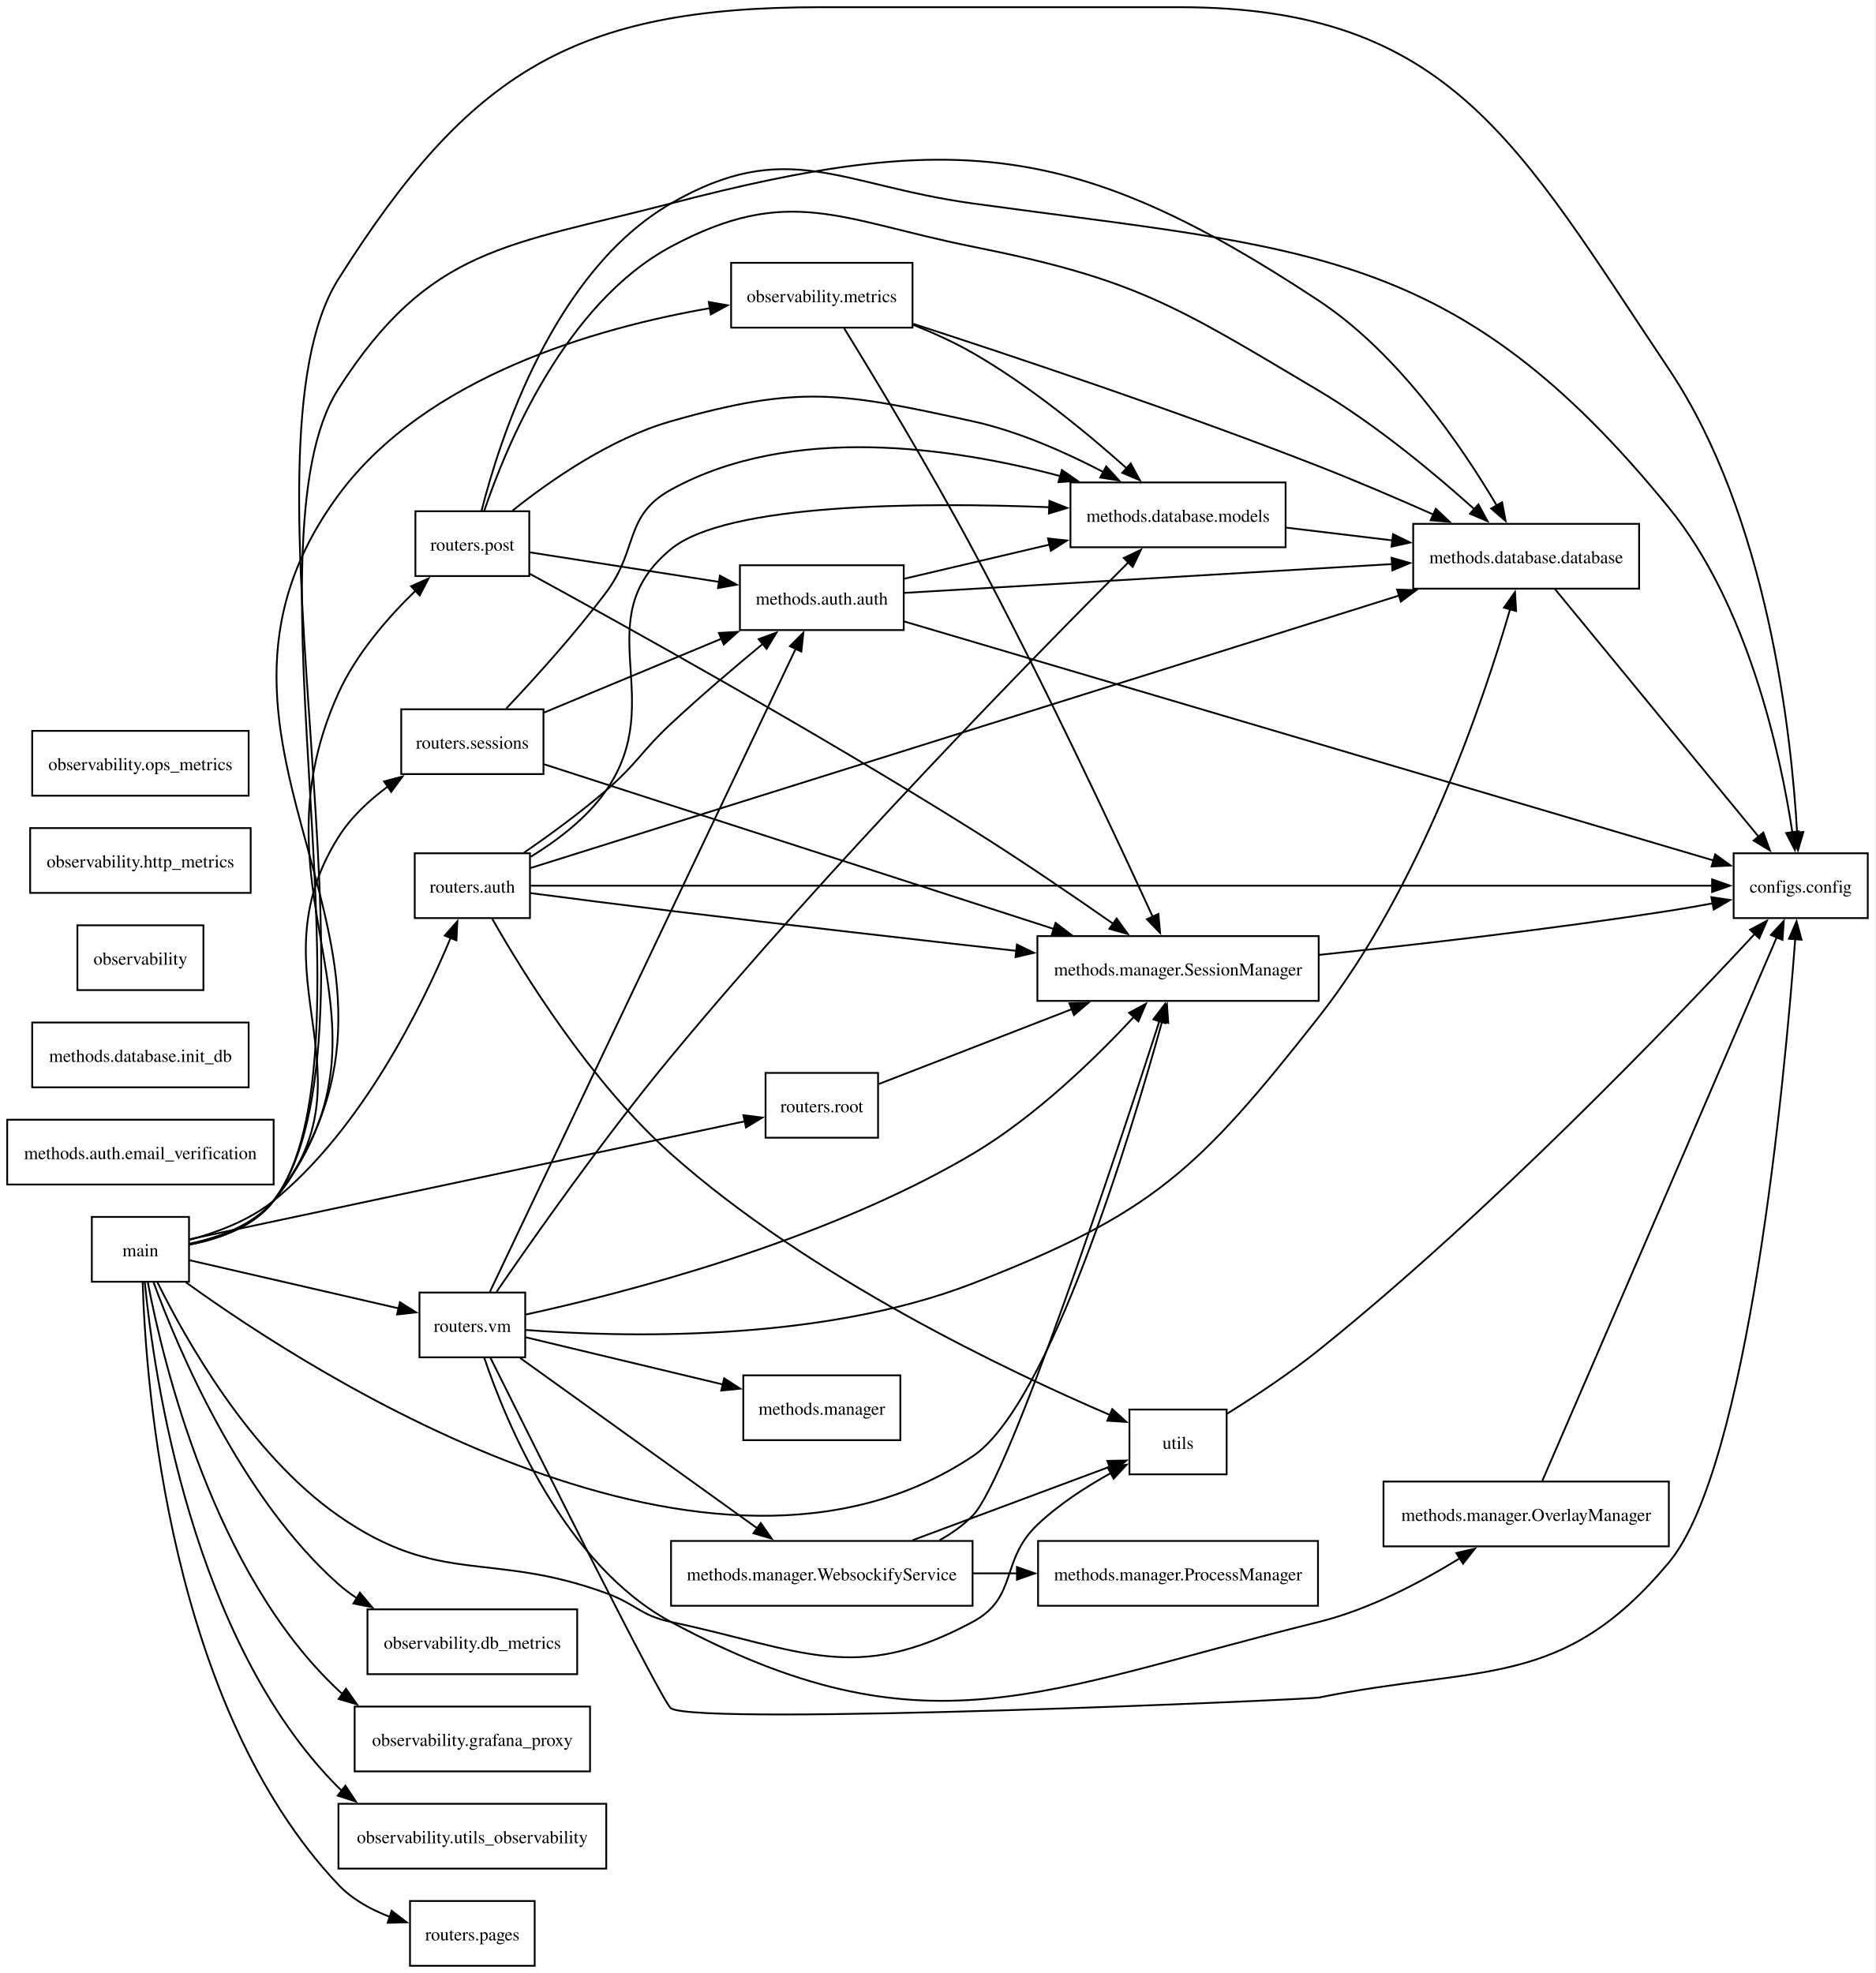
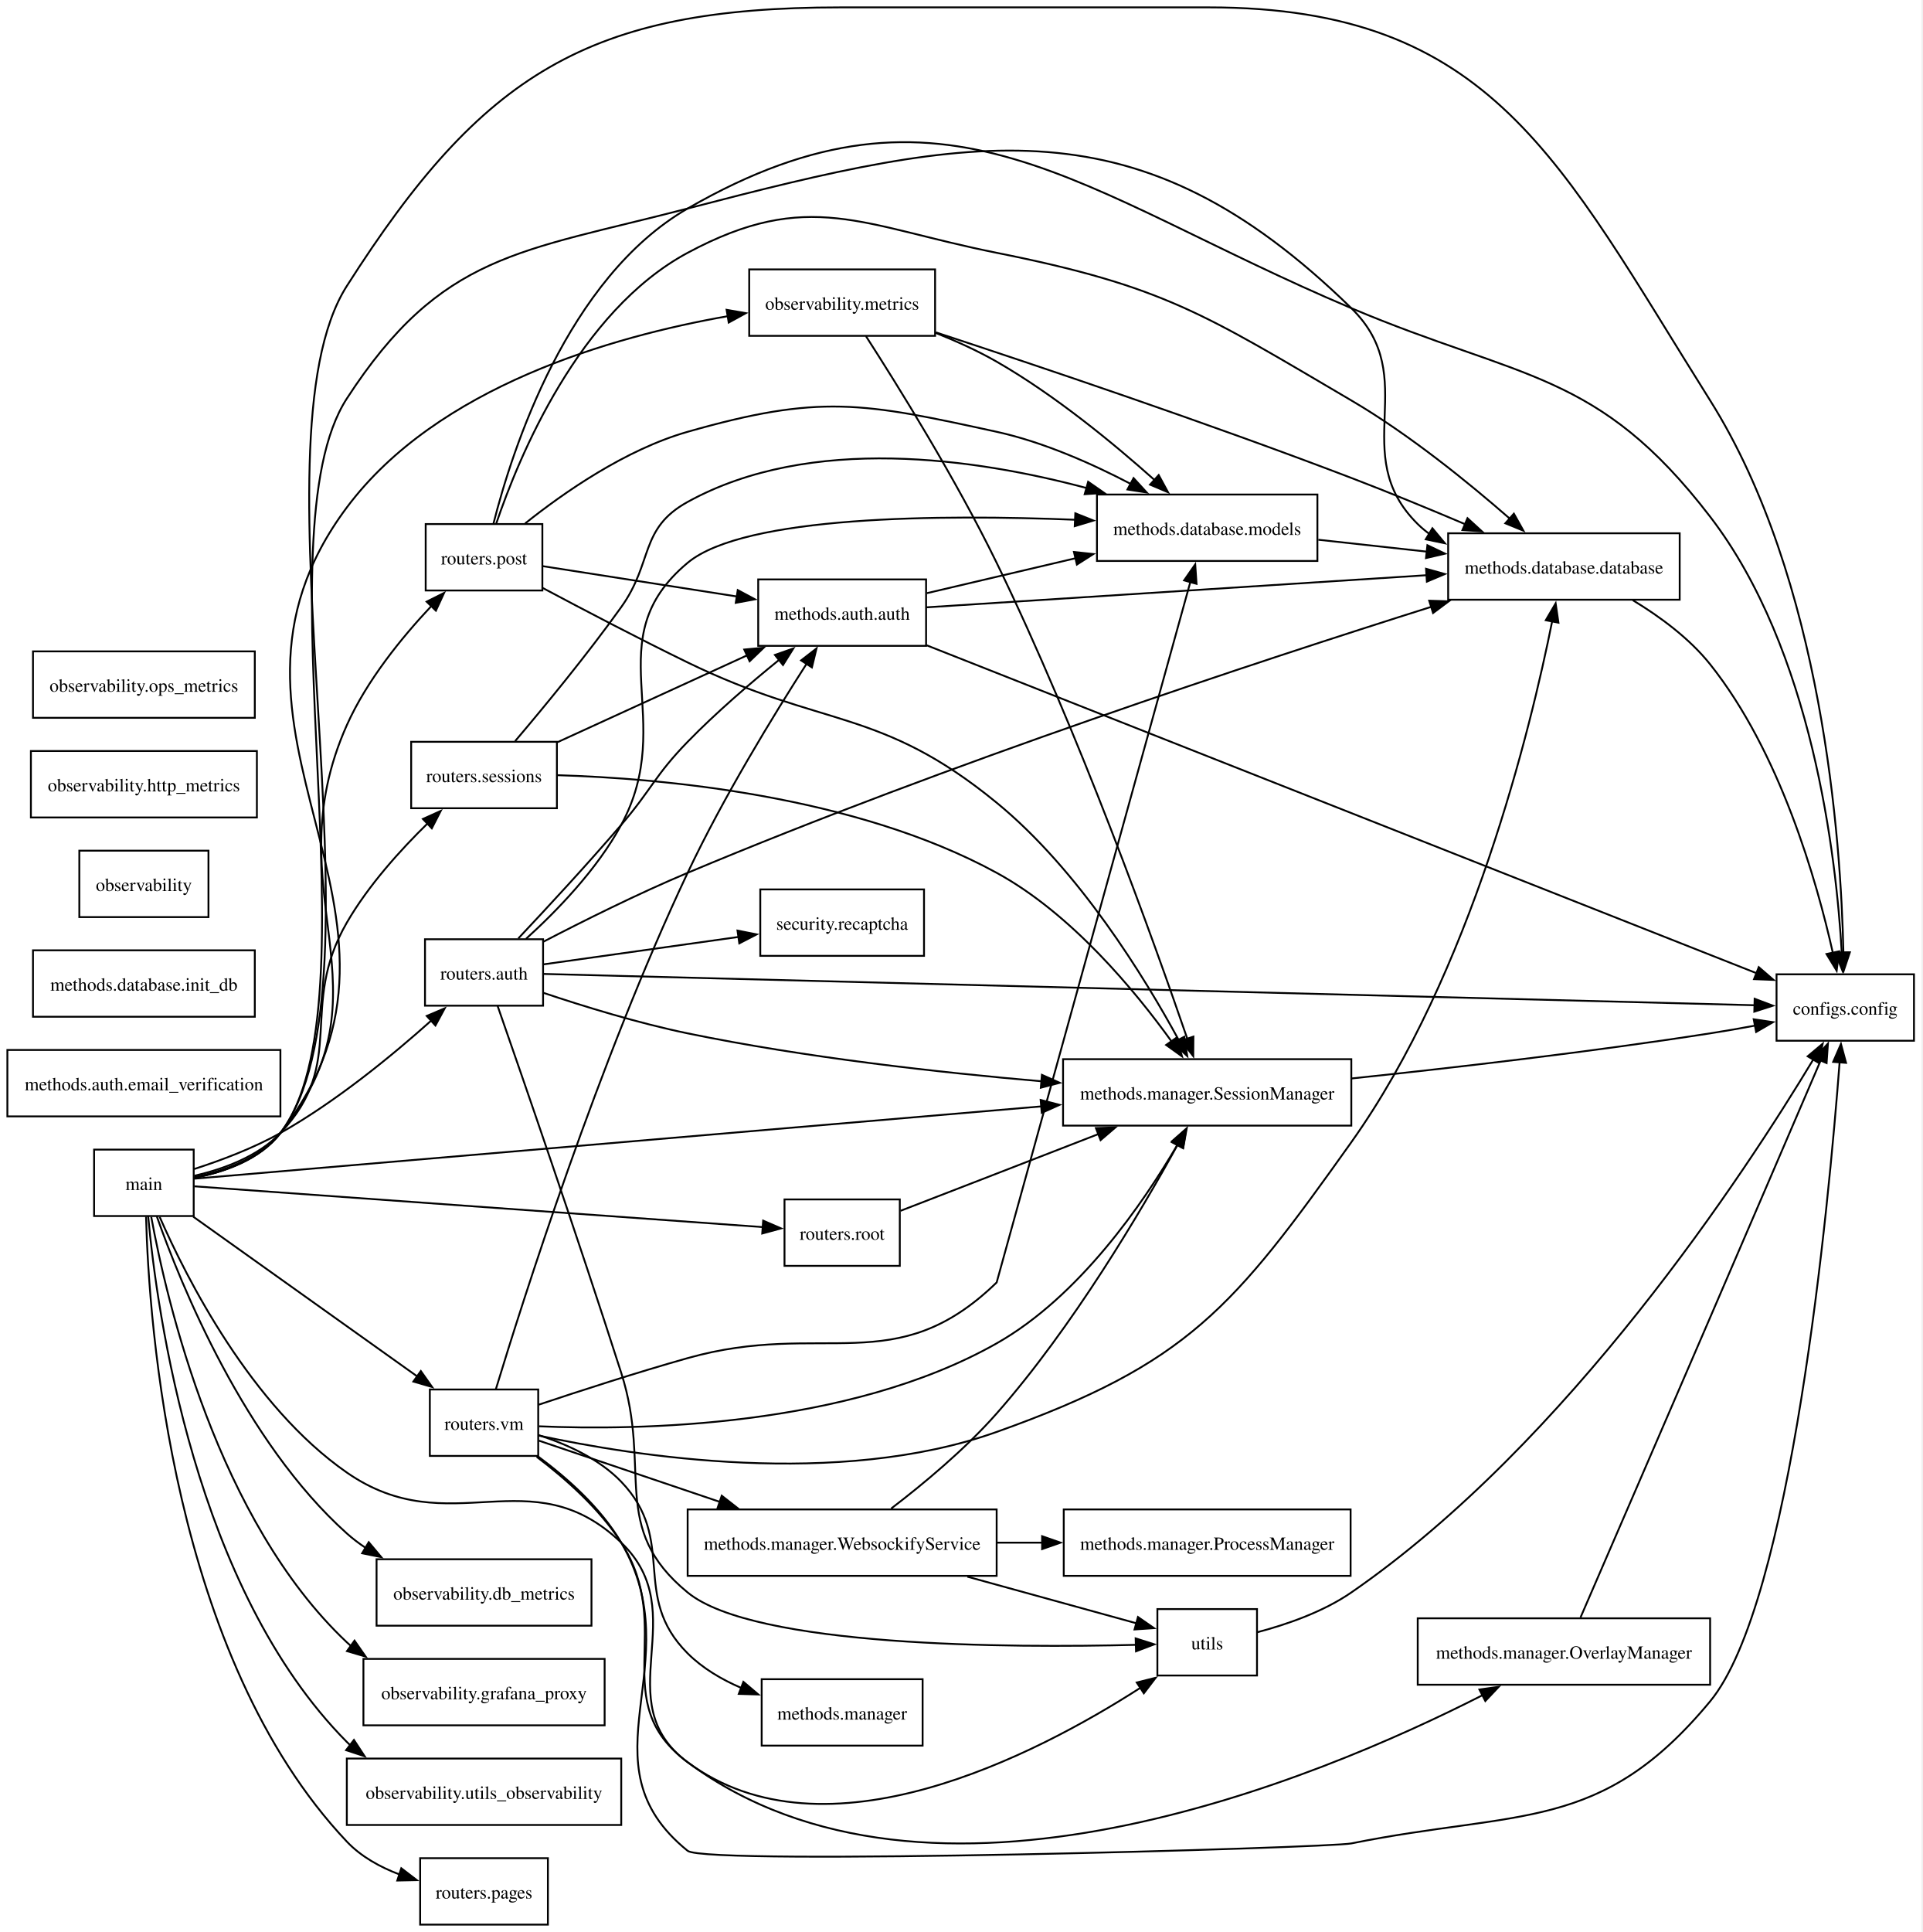
- <svg xmlns="http://www.w3.org/2000/svg" width="1042pt" height="1096pt" viewBox="0.00 0.00 1042.00 1096.00">
-   <g id="graph0" class="graph" transform="scale(1 1) rotate(0) translate(4 1092)">
-     <polygon fill="white" stroke="none" points="-4,4 -4,-1092 1037.5,-1092 1037.5,4 -4,4" />
+ <svg xmlns="http://www.w3.org/2000/svg" width="1042pt" height="1047pt" viewBox="0.00 0.00 1042.00 1047.00">
+   <g id="graph0" class="graph" transform="scale(1 1) rotate(0) translate(4 1043)">
+     <polygon fill="white" stroke="none" points="-4,4 -4,-1043 1037.5,-1043 1037.5,4 -4,4" />
    <g id="node1" class="node">
-       <polygon fill="none" stroke="black" points="1033.5,-618 959,-618 959,-582 1033.5,-582 1033.5,-618" />
-       <text xml:space="preserve" text-anchor="middle" x="996.25" y="-596.12" font-family="Times,serif" font-size="10.00">configs.config</text>
+       <polygon fill="none" stroke="black" points="1033.5,-515 959,-515 959,-479 1033.5,-479 1033.5,-515" />
+       <text xml:space="preserve" text-anchor="middle" x="996.25" y="-493.12" font-family="Times,serif" font-size="10.00">configs.config</text>
    </g>
    <g id="node2" class="node">
-       <polygon fill="none" stroke="black" points="101,-416 47,-416 47,-380 101,-380 101,-416" />
-       <text xml:space="preserve" text-anchor="middle" x="74" y="-394.12" font-family="Times,serif" font-size="10.00">main</text>
+       <polygon fill="none" stroke="black" points="101,-420 47,-420 47,-384 101,-384 101,-420" />
+       <text xml:space="preserve" text-anchor="middle" x="74" y="-398.12" font-family="Times,serif" font-size="10.00">main</text>
    </g>
    <g id="edge1" class="edge">
-       <path fill="none" stroke="black" d="M101.17,-400.61C117.35,-403.69 137.06,-410.4 148,-425 216.42,-516.26 123.07,-840.58 184,-937 256.93,-1052.41 314.98,-1088 451.5,-1088 451.5,-1088 451.5,-1088 651.38,-1088 801.56,-1088 839.42,-1011.78 923,-887 977.89,-805.04 991.09,-684.61 994.25,-629.49" />
-       <polygon fill="black" stroke="black" points="997.74,-629.83 994.74,-619.67 990.75,-629.48 997.74,-629.83" />
+       <path fill="none" stroke="black" d="M101.49,-404.71C117.59,-407.84 137.08,-414.56 148,-429 209.71,-510.61 129,-801.73 184,-888 257.39,-1003.12 314.98,-1039 451.5,-1039 451.5,-1039 451.5,-1039 651.38,-1039 804.79,-1039 841.38,-955.9 923,-826 983.98,-728.95 993.94,-587.66 995.25,-526.76" />
+       <polygon fill="black" stroke="black" points="998.75,-526.92 995.39,-516.87 991.75,-526.82 998.75,-526.92" />
    </g>
    <g id="node5" class="node">
-       <polygon fill="none" stroke="black" points="906.5,-801 781,-801 781,-765 906.5,-765 906.5,-801" />
-       <text xml:space="preserve" text-anchor="middle" x="843.75" y="-779.12" font-family="Times,serif" font-size="10.00">methods.database.database</text>
+       <polygon fill="none" stroke="black" points="906.5,-754 781,-754 781,-718 906.5,-718 906.5,-754" />
+       <text xml:space="preserve" text-anchor="middle" x="843.75" y="-732.12" font-family="Times,serif" font-size="10.00">methods.database.database</text>
    </g>
    <g id="edge2" class="edge">
-       <path fill="none" stroke="black" d="M101.49,-400.72C117.58,-403.84 137.07,-410.56 148,-425 208.69,-505.15 129.67,-791.4 184,-876 234.8,-955.1 277.76,-955.35 368.75,-979 525.23,-1019.67 593.58,-1014.08 728.5,-925 773.06,-895.58 808.51,-843.25 827.51,-810.99" />
-       <polygon fill="black" stroke="black" points="830.39,-813.01 832.33,-802.59 824.32,-809.52 830.39,-813.01" />
+       <path fill="none" stroke="black" d="M101.44,-404.76C117.51,-407.9 136.99,-414.62 148,-429 201.98,-499.52 135.61,-752.53 184,-827 235.22,-905.83 277.76,-906.35 368.75,-930 525.23,-970.67 612.77,-988.91 728.5,-876 767.44,-838.01 725.79,-797.23 764.5,-759 766.53,-757 768.72,-755.17 771.04,-753.5" />
+       <polygon fill="black" stroke="black" points="772.46,-756.73 779.23,-748.58 768.85,-750.73 772.46,-756.73" />
    </g>
    <g id="node11" class="node">
-       <polygon fill="none" stroke="black" points="728.5,-572 572.25,-572 572.25,-536 728.5,-536 728.5,-572" />
-       <text xml:space="preserve" text-anchor="middle" x="650.38" y="-550.12" font-family="Times,serif" font-size="10.00">methods.manager.SessionManager</text>
+       <polygon fill="none" stroke="black" points="728.5,-469 572.25,-469 572.25,-433 728.5,-433 728.5,-469" />
+       <text xml:space="preserve" text-anchor="middle" x="650.38" y="-447.12" font-family="Times,serif" font-size="10.00">methods.manager.SessionManager</text>
    </g>
    <g id="edge3" class="edge">
-       <path fill="none" stroke="black" d="M99.31,-379.64C171.96,-327.18 391.33,-186.45 536.25,-283 578.69,-311.27 623.88,-460.84 641.61,-524.87" />
-       <polygon fill="black" stroke="black" points="638.18,-525.6 644.19,-534.33 644.93,-523.76 638.18,-525.6" />
+       <path fill="none" stroke="black" d="M101.17,-404.23C181.46,-411.08 426.9,-432.02 560.48,-443.42" />
+       <polygon fill="black" stroke="black" points="560.1,-446.9 570.36,-444.26 560.7,-439.92 560.1,-446.9" />
    </g>
    <g id="node14" class="node">
      <polygon fill="none" stroke="black" points="316.62,-198 200.12,-198 200.12,-162 316.62,-162 316.62,-198" />
      <text xml:space="preserve" text-anchor="middle" x="258.38" y="-176.12" font-family="Times,serif" font-size="10.00">observability.db_metrics</text>
    </g>
    <g id="edge4" class="edge">
-       <path fill="none" stroke="black" d="M81.32,-379.6C94.75,-343.01 129.42,-260.45 184,-212 187.15,-209.21 190.58,-206.63 194.18,-204.25" />
-       <polygon fill="black" stroke="black" points="195.91,-207.29 202.73,-199.18 192.34,-201.27 195.91,-207.29" />
+       <path fill="none" stroke="black" d="M81.01,-383.78C94.08,-346.69 128.49,-261.74 184,-212 187.13,-209.19 190.55,-206.6 194.15,-204.21" />
+       <polygon fill="black" stroke="black" points="195.88,-207.26 202.69,-199.14 192.3,-201.24 195.88,-207.26" />
    </g>
    <g id="node15" class="node">
      <polygon fill="none" stroke="black" points="323.75,-144 193,-144 193,-108 323.75,-108 323.75,-144" />
      <text xml:space="preserve" text-anchor="middle" x="258.38" y="-122.12" font-family="Times,serif" font-size="10.00">observability.grafana_proxy</text>
    </g>
    <g id="edge5" class="edge">
-       <path fill="none" stroke="black" d="M78.08,-379.81C86.62,-334.94 114.67,-217.9 184,-153 184.76,-152.29 185.54,-151.6 186.33,-150.92" />
-       <polygon fill="black" stroke="black" points="188.17,-153.91 194.26,-145.25 184.1,-148.22 188.17,-153.91" />
+       <path fill="none" stroke="black" d="M77.99,-383.52C86.31,-337.93 113.92,-219 184,-153 184.76,-152.29 185.53,-151.59 186.33,-150.92" />
+       <polygon fill="black" stroke="black" points="188.17,-153.91 194.24,-145.23 184.08,-148.22 188.17,-153.91" />
    </g>
    <g id="node17" class="node">
-       <polygon fill="none" stroke="black" points="502.88,-946 402.12,-946 402.12,-910 502.88,-910 502.88,-946" />
-       <text xml:space="preserve" text-anchor="middle" x="452.5" y="-924.12" font-family="Times,serif" font-size="10.00">observability.metrics</text>
+       <polygon fill="none" stroke="black" points="502.88,-897 402.12,-897 402.12,-861 502.88,-861 502.88,-897" />
+       <text xml:space="preserve" text-anchor="middle" x="452.5" y="-875.12" font-family="Times,serif" font-size="10.00">observability.metrics</text>
    </g>
    <g id="edge6" class="edge">
-       <path fill="none" stroke="black" d="M101.43,-400.76C117.5,-403.91 136.98,-410.63 148,-425 254.44,-563.85 80.29,-676.1 184,-817 232.54,-882.95 327.59,-909.91 390.32,-920.8" />
-       <polygon fill="black" stroke="black" points="389.71,-924.25 400.14,-922.41 390.84,-917.34 389.71,-924.25" />
+       <path fill="none" stroke="black" d="M101.36,-404.81C117.4,-407.98 136.88,-414.71 148,-429 241.04,-548.59 93.32,-646.62 184,-768 233.01,-833.6 327.93,-860.66 390.5,-871.66" />
+       <polygon fill="black" stroke="black" points="389.86,-875.11 400.3,-873.29 391.01,-868.2 389.86,-875.11" />
    </g>
    <g id="node19" class="node">
      <polygon fill="none" stroke="black" points="332.75,-90 184,-90 184,-54 332.75,-54 332.75,-90" />
      <text xml:space="preserve" text-anchor="middle" x="258.38" y="-68.12" font-family="Times,serif" font-size="10.00">observability.utils_observability</text>
    </g>
    <g id="edge7" class="edge">
-       <path fill="none" stroke="black" d="M76.43,-379.74C81.41,-328.32 102.47,-180.78 184,-99 184.61,-98.39 185.24,-97.79 185.88,-97.2" />
-       <polygon fill="black" stroke="black" points="187.86,-100.09 193.69,-91.24 183.61,-94.53 187.86,-100.09" />
+       <path fill="none" stroke="black" d="M76.32,-383.87C81.03,-332.12 101.49,-182.12 184,-99 184.61,-98.39 185.23,-97.79 185.87,-97.2" />
+       <polygon fill="black" stroke="black" points="187.86,-100.09 193.67,-91.23 183.6,-94.53 187.86,-100.09" />
    </g>
    <g id="node20" class="node">
-       <polygon fill="none" stroke="black" points="290.38,-618 226.38,-618 226.38,-582 290.38,-582 290.38,-618" />
-       <text xml:space="preserve" text-anchor="middle" x="258.38" y="-596.12" font-family="Times,serif" font-size="10.00">routers.auth</text>
+       <polygon fill="none" stroke="black" points="290.38,-534 226.38,-534 226.38,-498 290.38,-498 290.38,-534" />
+       <text xml:space="preserve" text-anchor="middle" x="258.38" y="-512.12" font-family="Times,serif" font-size="10.00">routers.auth</text>
    </g>
    <g id="edge8" class="edge">
-       <path fill="none" stroke="black" d="M101.44,-403.31C116.34,-407.33 134.59,-414.08 148,-425 196.94,-464.83 230.3,-532.68 246.37,-571.15" />
-       <polygon fill="black" stroke="black" points="243.04,-572.27 250.05,-580.22 249.53,-569.64 243.04,-572.27" />
+       <path fill="none" stroke="black" d="M101.22,-409.46C115.53,-414.08 133.28,-420.71 148,-429 178.15,-445.99 208.65,-471.05 229.76,-489.92" />
+       <polygon fill="black" stroke="black" points="227.32,-492.43 237.08,-496.57 232.03,-487.25 227.32,-492.43" />
    </g>
    <g id="node21" class="node">
      <polygon fill="none" stroke="black" points="293,-36 223.75,-36 223.75,0 293,0 293,-36" />
      <text xml:space="preserve" text-anchor="middle" x="258.38" y="-14.12" font-family="Times,serif" font-size="10.00">routers.pages</text>
    </g>
    <g id="edge9" class="edge">
-       <path fill="none" stroke="black" d="M75.24,-379.86C76.96,-322.68 90,-144.13 184,-45 191.69,-36.89 202.04,-31.2 212.52,-27.21" />
-       <polygon fill="black" stroke="black" points="213.55,-30.56 221.96,-24.12 211.37,-23.91 213.55,-30.56" />
+       <path fill="none" stroke="black" d="M75.17,-383.66C76.69,-325.84 89.18,-145.31 184,-45 191.68,-36.87 202.02,-31.18 212.5,-27.2" />
+       <polygon fill="black" stroke="black" points="213.53,-30.55 221.94,-24.11 211.35,-23.89 213.53,-30.55" />
    </g>
    <g id="node22" class="node">
-       <polygon fill="none" stroke="black" points="290,-808 226.75,-808 226.75,-772 290,-772 290,-808" />
-       <text xml:space="preserve" text-anchor="middle" x="258.38" y="-786.12" font-family="Times,serif" font-size="10.00">routers.post</text>
+       <polygon fill="none" stroke="black" points="290,-759 226.75,-759 226.75,-723 290,-723 290,-759" />
+       <text xml:space="preserve" text-anchor="middle" x="258.38" y="-737.12" font-family="Times,serif" font-size="10.00">routers.post</text>
    </g>
    <g id="edge10" class="edge">
-       <path fill="none" stroke="black" d="M101.26,-400.89C117.26,-404.09 136.73,-410.83 148,-425 226.64,-523.9 131.85,-591.91 184,-707 193.85,-728.73 211.37,-748.89 226.83,-763.89" />
-       <polygon fill="black" stroke="black" points="224.35,-766.36 234.04,-770.64 229.13,-761.25 224.35,-766.36" />
+       <path fill="none" stroke="black" d="M101.45,-405.1C117.32,-408.38 136.57,-415.13 148,-429 211.27,-505.81 143.42,-559.13 184,-650 194.85,-674.3 213.84,-697.58 229.78,-714.52" />
+       <polygon fill="black" stroke="black" points="227.25,-716.94 236.73,-721.68 232.28,-712.06 227.25,-716.94" />
    </g>
    <g id="node23" class="node">
-       <polygon fill="none" stroke="black" points="483.75,-496 421.25,-496 421.25,-460 483.75,-460 483.75,-496" />
-       <text xml:space="preserve" text-anchor="middle" x="452.5" y="-474.12" font-family="Times,serif" font-size="10.00">routers.root</text>
+       <polygon fill="none" stroke="black" points="483.75,-393 421.25,-393 421.25,-357 483.75,-357 483.75,-393" />
+       <text xml:space="preserve" text-anchor="middle" x="452.5" y="-371.12" font-family="Times,serif" font-size="10.00">routers.root</text>
    </g>
    <g id="edge11" class="edge">
-       <path fill="none" stroke="black" d="M101.47,-403.63C166.09,-417.35 332.23,-452.66 410.09,-469.2" />
-       <polygon fill="black" stroke="black" points="408.92,-472.53 419.43,-471.19 410.38,-465.68 408.92,-472.53" />
+       <path fill="none" stroke="black" d="M101.47,-400.1C165.95,-395.48 331.55,-383.6 409.61,-378" />
+       <polygon fill="black" stroke="black" points="409.68,-381.51 419.4,-377.3 409.18,-374.53 409.68,-381.51" />
    </g>
    <g id="node24" class="node">
-       <polygon fill="none" stroke="black" points="297.88,-698 218.88,-698 218.88,-662 297.88,-662 297.88,-698" />
-       <text xml:space="preserve" text-anchor="middle" x="258.38" y="-676.12" font-family="Times,serif" font-size="10.00">routers.sessions</text>
+       <polygon fill="none" stroke="black" points="297.88,-641 218.88,-641 218.88,-605 297.88,-605 297.88,-641" />
+       <text xml:space="preserve" text-anchor="middle" x="258.38" y="-619.12" font-family="Times,serif" font-size="10.00">routers.sessions</text>
    </g>
    <g id="edge12" class="edge">
-       <path fill="none" stroke="black" d="M101.38,-401.16C117.22,-404.46 136.47,-411.21 148,-425 206.5,-494.96 135.5,-549.78 184,-627 190.92,-638.01 201.03,-647.44 211.55,-655.17" />
-       <polygon fill="black" stroke="black" points="209.35,-657.9 219.58,-660.65 213.3,-652.12 209.35,-657.9" />
+       <path fill="none" stroke="black" d="M101.48,-405.86C116.96,-409.41 135.79,-416.18 148,-429 184.65,-467.47 157.41,-497 184,-543 195.62,-563.1 213.04,-582.38 228,-596.98" />
+       <polygon fill="black" stroke="black" points="225.24,-599.18 234.9,-603.53 230.06,-594.11 225.24,-599.18" />
    </g>
    <g id="node25" class="node">
-       <polygon fill="none" stroke="black" points="287.75,-374 229,-374 229,-338 287.75,-338 287.75,-374" />
-       <text xml:space="preserve" text-anchor="middle" x="258.38" y="-352.12" font-family="Times,serif" font-size="10.00">routers.vm</text>
+       <polygon fill="none" stroke="black" points="287.75,-290 229,-290 229,-254 287.75,-254 287.75,-290" />
+       <text xml:space="preserve" text-anchor="middle" x="258.38" y="-268.12" font-family="Times,serif" font-size="10.00">routers.vm</text>
    </g>
    <g id="edge13" class="edge">
-       <path fill="none" stroke="black" d="M101.13,-391.98C131.61,-384.96 182.34,-373.28 217.69,-365.14" />
-       <polygon fill="black" stroke="black" points="218.15,-368.62 227.11,-362.97 216.58,-361.8 218.15,-368.62" />
+       <path fill="none" stroke="black" d="M100.74,-383.65C132.56,-360.97 186.84,-322.28 222.41,-296.92" />
+       <polygon fill="black" stroke="black" points="224.12,-300 230.24,-291.35 220.06,-294.3 224.12,-300" />
+     </g>
+     <g id="node27" class="node">
+       <polygon fill="none" stroke="black" points="677.38,-171 623.38,-171 623.38,-135 677.38,-135 677.38,-171" />
+       <text xml:space="preserve" text-anchor="middle" x="650.38" y="-149.12" font-family="Times,serif" font-size="10.00">utils</text>
+     </g>
+     <g id="edge14" class="edge">
+       <path fill="none" stroke="black" d="M82.56,-383.51C97.07,-350.39 132.08,-281.06 184,-245 240.04,-206.08 283.46,-254.18 332.75,-207 372.67,-168.79 324.38,-120.93 368.75,-88 443.34,-32.63 557.43,-91.84 614.43,-128.5" />
+       <polygon fill="black" stroke="black" points="612.19,-131.21 622.47,-133.78 616.03,-125.36 612.19,-131.21" />
+     </g>
+     <g id="node3" class="node">
+       <polygon fill="none" stroke="black" points="498,-729 407,-729 407,-693 498,-693 498,-729" />
+       <text xml:space="preserve" text-anchor="middle" x="452.5" y="-707.12" font-family="Times,serif" font-size="10.00">methods.auth.auth</text>
+     </g>
+     <g id="edge15" class="edge">
+       <path fill="none" stroke="black" d="M498.29,-693.31C599.54,-653.31 845.2,-556.27 948.38,-515.51" />
+       <polygon fill="black" stroke="black" points="949.36,-518.89 957.38,-511.96 946.79,-512.38 949.36,-518.89" />
+     </g>
+     <g id="edge16" class="edge">
+       <path fill="none" stroke="black" d="M498.15,-713.87C564.39,-718.12 689.43,-726.15 769.28,-731.28" />
+       <polygon fill="black" stroke="black" points="769.01,-734.77 779.21,-731.92 769.46,-727.79 769.01,-734.77" />
+     </g>
+     <g id="node7" class="node">
+       <polygon fill="none" stroke="black" points="710.12,-775 590.62,-775 590.62,-739 710.12,-739 710.12,-775" />
+       <text xml:space="preserve" text-anchor="middle" x="650.38" y="-753.12" font-family="Times,serif" font-size="10.00">methods.database.models</text>
+     </g>
+     <g id="edge17" class="edge">
+       <path fill="none" stroke="black" d="M498.44,-721.55C522.36,-727.17 552.32,-734.21 579.23,-740.53" />
+       <polygon fill="black" stroke="black" points="578.15,-743.87 588.69,-742.75 579.75,-737.05 578.15,-743.87" />
+     </g>
+     <g id="node4" class="node">
+       <polygon fill="none" stroke="black" points="148,-474 0,-474 0,-438 148,-438 148,-474" />
+       <text xml:space="preserve" text-anchor="middle" x="74" y="-452.12" font-family="Times,serif" font-size="10.00">methods.auth.email_verification</text>
+     </g>
+     <g id="edge18" class="edge">
+       <path fill="none" stroke="black" d="M881.1,-717.72C895.72,-708.88 911.75,-697.11 923,-683 960.87,-635.5 980.76,-565.8 989.53,-526.6" />
+       <polygon fill="black" stroke="black" points="992.93,-527.46 991.59,-516.95 986.08,-526 992.93,-527.46" />
+     </g>
+     <g id="node6" class="node">
+       <polygon fill="none" stroke="black" points="134.12,-528 13.88,-528 13.88,-492 134.12,-492 134.12,-528" />
+       <text xml:space="preserve" text-anchor="middle" x="74" y="-506.12" font-family="Times,serif" font-size="10.00">methods.database.init_db</text>
+     </g>
+     <g id="edge19" class="edge">
+       <path fill="none" stroke="black" d="M710.62,-750.5C729.24,-748.46 750.04,-746.17 769.52,-744.04" />
+       <polygon fill="black" stroke="black" points="769.75,-747.53 779.31,-742.96 768.98,-740.57 769.75,-747.53" />
+     </g>
+     <g id="node8" class="node">
+       <polygon fill="none" stroke="black" points="496.12,-133 408.88,-133 408.88,-97 496.12,-97 496.12,-133" />
+       <text xml:space="preserve" text-anchor="middle" x="452.5" y="-111.12" font-family="Times,serif" font-size="10.00">methods.manager</text>
+     </g>
+     <g id="node9" class="node">
+       <polygon fill="none" stroke="black" points="923,-166 764.5,-166 764.5,-130 923,-130 923,-166" />
+       <text xml:space="preserve" text-anchor="middle" x="843.75" y="-144.12" font-family="Times,serif" font-size="10.00">methods.manager.OverlayManager</text>
+     </g>
+     <g id="edge20" class="edge">
+       <path fill="none" stroke="black" d="M852.76,-166.49C866.94,-199.24 897.38,-269.58 923,-329 944.12,-377.98 968.64,-435.03 983,-468.46" />
+       <polygon fill="black" stroke="black" points="979.7,-469.65 986.86,-477.46 986.13,-466.89 979.7,-469.65" />
+     </g>
+     <g id="node10" class="node">
+       <polygon fill="none" stroke="black" points="728.12,-225 572.62,-225 572.62,-189 728.12,-189 728.12,-225" />
+       <text xml:space="preserve" text-anchor="middle" x="650.38" y="-203.12" font-family="Times,serif" font-size="10.00">methods.manager.ProcessManager</text>
+     </g>
+     <g id="edge21" class="edge">
+       <path fill="none" stroke="black" d="M728.86,-458.58C783.31,-464.29 857.78,-472.85 923,-483 930.89,-484.23 939.24,-485.69 947.35,-487.2" />
+       <polygon fill="black" stroke="black" points="946.62,-490.63 957.1,-489.07 947.94,-483.75 946.62,-490.63" />
+     </g>
+     <g id="node12" class="node">
+       <polygon fill="none" stroke="black" points="536.25,-225 368.75,-225 368.75,-189 536.25,-189 536.25,-225" />
+       <text xml:space="preserve" text-anchor="middle" x="452.5" y="-203.12" font-family="Times,serif" font-size="10.00">methods.manager.WebsockifyService</text>
+     </g>
+     <g id="edge22" class="edge">
+       <path fill="none" stroke="black" d="M536.57,-207C544.65,-207 552.87,-207 560.99,-207" />
+       <polygon fill="black" stroke="black" points="560.89,-210.5 570.89,-207 560.89,-203.5 560.89,-210.5" />
+     </g>
+     <g id="edge23" class="edge">
+       <path fill="none" stroke="black" d="M479.09,-225.49C496.37,-238.7 519.08,-257.52 536.25,-277 577.46,-323.74 614.61,-386.73 634.39,-422.69" />
+       <polygon fill="black" stroke="black" points="631.15,-424.06 639,-431.18 637.3,-420.72 631.15,-424.06" />
+     </g>
+     <g id="edge24" class="edge">
+       <path fill="none" stroke="black" d="M520.36,-188.57C551.06,-180.1 586.31,-170.39 612.19,-163.25" />
+       <polygon fill="black" stroke="black" points="612.85,-166.7 621.56,-160.67 610.99,-159.95 612.85,-166.7" />
+     </g>
+     <g id="node13" class="node">
+       <polygon fill="none" stroke="black" points="109,-582 39,-582 39,-546 109,-546 109,-582" />
+       <text xml:space="preserve" text-anchor="middle" x="74" y="-560.12" font-family="Times,serif" font-size="10.00">observability</text>
+     </g>
+     <g id="node16" class="node">
+       <polygon fill="none" stroke="black" points="135.25,-636 12.75,-636 12.75,-600 135.25,-600 135.25,-636" />
+       <text xml:space="preserve" text-anchor="middle" x="74" y="-614.12" font-family="Times,serif" font-size="10.00">observability.http_metrics</text>
+     </g>
+     <g id="edge25" class="edge">
+       <path fill="none" stroke="black" d="M503.28,-862.89C558.64,-844.72 650.53,-813.81 728.5,-784 748.85,-776.22 770.97,-767.09 790.28,-758.89" />
+       <polygon fill="black" stroke="black" points="791.48,-762.18 799.3,-755.04 788.73,-755.74 791.48,-762.18" />
+     </g>
+     <g id="edge26" class="edge">
+       <path fill="none" stroke="black" d="M503.2,-862.59C514.37,-858.14 525.96,-852.9 536.25,-847 567.83,-828.9 599.93,-802.42 621.83,-782.87" />
+       <polygon fill="black" stroke="black" points="624.09,-785.55 629.15,-776.24 619.39,-780.36 624.09,-785.55" />
+     </g>
+     <g id="edge27" class="edge">
+       <path fill="none" stroke="black" d="M465.42,-860.8C482.41,-834.42 514.01,-783.68 536.25,-738 580.82,-646.45 621.58,-532.59 639.61,-480.05" />
+       <polygon fill="black" stroke="black" points="642.9,-481.24 642.82,-470.65 636.28,-478.98 642.9,-481.24" />
+     </g>
+     <g id="node18" class="node">
+       <polygon fill="none" stroke="black" points="134.12,-690 13.88,-690 13.88,-654 134.12,-654 134.12,-690" />
+       <text xml:space="preserve" text-anchor="middle" x="74" y="-668.12" font-family="Times,serif" font-size="10.00">observability.ops_metrics</text>
+     </g>
+     <g id="edge28" class="edge">
+       <path fill="none" stroke="black" d="M290.52,-515.2C405.74,-512.22 808.25,-501.83 947.45,-498.23" />
+       <polygon fill="black" stroke="black" points="947.13,-501.74 957.04,-497.99 946.95,-494.75 947.13,-501.74" />
+     </g>
+     <g id="edge29" class="edge">
+       <path fill="none" stroke="black" d="M276.94,-534.43C292.03,-550.44 314.23,-574.39 332.75,-596 349.42,-615.45 350.89,-622.64 368.75,-641 384.11,-656.78 402.72,-672.77 418.4,-685.47" />
+       <polygon fill="black" stroke="black" points="416.06,-688.08 426.06,-691.59 420.43,-682.61 416.06,-688.08" />
+     </g>
+     <g id="edge30" class="edge">
+       <path fill="none" stroke="black" d="M290.49,-532.63C312.13,-543.87 341.81,-558.68 368.75,-570 509.09,-628.96 678.47,-684.71 772.01,-714.2" />
+       <polygon fill="black" stroke="black" points="770.72,-717.47 781.31,-717.13 772.82,-710.79 770.72,-717.47" />
+     </g>
+     <g id="edge31" class="edge">
+       <path fill="none" stroke="black" d="M281.13,-534.21C297.65,-549.17 319.67,-571.79 332.75,-596 363.69,-653.28 318.75,-696.3 368.75,-738 399.54,-763.68 506.3,-764.23 578.9,-761.33" />
+       <polygon fill="black" stroke="black" points="578.89,-764.83 588.73,-760.9 578.58,-757.84 578.89,-764.83" />
+     </g>
+     <g id="edge32" class="edge">
+       <path fill="none" stroke="black" d="M290.58,-504.95C312.25,-497.68 341.94,-488.53 368.75,-483 432.33,-469.89 505.19,-461.79 560.74,-457.01" />
+       <polygon fill="black" stroke="black" points="560.78,-460.52 570.45,-456.2 560.2,-453.54 560.78,-460.52" />
    </g>
    <g id="node26" class="node">
-       <polygon fill="none" stroke="black" points="677.38,-309 623.38,-309 623.38,-273 677.38,-273 677.38,-309" />
-       <text xml:space="preserve" text-anchor="middle" x="650.38" y="-287.12" font-family="Times,serif" font-size="10.00">utils</text>
-     </g>
-     <g id="edge14" class="edge">
-       <path fill="none" stroke="black" d="M83.32,-379.98C98.69,-348.72 134.52,-284.49 184,-250 240.46,-210.65 268.1,-230.59 332.75,-207 349.2,-201 351.62,-194.63 368.75,-191 441.57,-175.55 470.61,-155.87 536.25,-191 561.68,-204.61 551.35,-225.12 572.25,-245 584.13,-256.3 599.27,-266.08 612.99,-273.68" />
-       <polygon fill="black" stroke="black" points="611.31,-276.75 621.78,-278.35 614.59,-270.57 611.31,-276.75" />
-     </g>
-     <g id="node3" class="node">
-       <polygon fill="none" stroke="black" points="498,-778 407,-778 407,-742 498,-742 498,-778" />
-       <text xml:space="preserve" text-anchor="middle" x="452.5" y="-756.12" font-family="Times,serif" font-size="10.00">methods.auth.auth</text>
-     </g>
-     <g id="edge15" class="edge">
-       <path fill="none" stroke="black" d="M498.29,-746.77C599.33,-716.93 844.2,-644.61 947.75,-614.03" />
-       <polygon fill="black" stroke="black" points="948.74,-617.39 957.34,-611.2 946.75,-610.67 948.74,-617.39" />
-     </g>
-     <g id="edge16" class="edge">
-       <path fill="none" stroke="black" d="M498.15,-762.64C564.39,-766.55 689.43,-773.94 769.28,-778.66" />
-       <polygon fill="black" stroke="black" points="769.02,-782.15 779.21,-779.25 769.44,-775.16 769.02,-782.15" />
-     </g>
-     <g id="node7" class="node">
-       <polygon fill="none" stroke="black" points="710.12,-824 590.62,-824 590.62,-788 710.12,-788 710.12,-824" />
-       <text xml:space="preserve" text-anchor="middle" x="650.38" y="-802.12" font-family="Times,serif" font-size="10.00">methods.database.models</text>
-     </g>
-     <g id="edge17" class="edge">
-       <path fill="none" stroke="black" d="M498.44,-770.55C522.36,-776.17 552.32,-783.21 579.23,-789.53" />
-       <polygon fill="black" stroke="black" points="578.15,-792.87 588.69,-791.75 579.75,-786.05 578.15,-792.87" />
-     </g>
-     <g id="node4" class="node">
-       <polygon fill="none" stroke="black" points="148,-470 0,-470 0,-434 148,-434 148,-470" />
-       <text xml:space="preserve" text-anchor="middle" x="74" y="-448.12" font-family="Times,serif" font-size="10.00">methods.auth.email_verification</text>
-     </g>
-     <g id="edge18" class="edge">
-       <path fill="none" stroke="black" d="M859.73,-764.78C886.37,-732.39 942.09,-664.65 973.14,-626.88" />
-       <polygon fill="black" stroke="black" points="975.5,-629.53 979.15,-619.58 970.09,-625.08 975.5,-629.53" />
-     </g>
-     <g id="node6" class="node">
-       <polygon fill="none" stroke="black" points="134.12,-524 13.88,-524 13.88,-488 134.12,-488 134.12,-524" />
-       <text xml:space="preserve" text-anchor="middle" x="74" y="-502.12" font-family="Times,serif" font-size="10.00">methods.database.init_db</text>
-     </g>
-     <g id="edge19" class="edge">
-       <path fill="none" stroke="black" d="M710.62,-798.88C729.24,-796.64 750.04,-794.14 769.52,-791.8" />
-       <polygon fill="black" stroke="black" points="769.8,-795.29 779.31,-790.62 768.96,-788.34 769.8,-795.29" />
-     </g>
-     <g id="node8" class="node">
-       <polygon fill="none" stroke="black" points="496.12,-328 408.88,-328 408.88,-292 496.12,-292 496.12,-328" />
-       <text xml:space="preserve" text-anchor="middle" x="452.5" y="-306.12" font-family="Times,serif" font-size="10.00">methods.manager</text>
-     </g>
-     <g id="node9" class="node">
-       <polygon fill="none" stroke="black" points="923,-269 764.5,-269 764.5,-233 923,-233 923,-269" />
-       <text xml:space="preserve" text-anchor="middle" x="843.75" y="-247.12" font-family="Times,serif" font-size="10.00">methods.manager.OverlayManager</text>
-     </g>
-     <g id="edge20" class="edge">
-       <path fill="none" stroke="black" d="M852.76,-269.49C866.94,-302.24 897.38,-372.58 923,-432 944.12,-480.98 968.64,-538.03 983,-571.46" />
-       <polygon fill="black" stroke="black" points="979.7,-572.65 986.86,-580.46 986.13,-569.89 979.7,-572.65" />
-     </g>
-     <g id="node10" class="node">
-       <polygon fill="none" stroke="black" points="728.12,-236 572.62,-236 572.62,-200 728.12,-200 728.12,-236" />
-       <text xml:space="preserve" text-anchor="middle" x="650.38" y="-214.12" font-family="Times,serif" font-size="10.00">methods.manager.ProcessManager</text>
-     </g>
-     <g id="edge21" class="edge">
-       <path fill="none" stroke="black" d="M728.86,-561.58C783.31,-567.29 857.78,-575.85 923,-586 930.89,-587.23 939.24,-588.69 947.35,-590.2" />
-       <polygon fill="black" stroke="black" points="946.62,-593.63 957.1,-592.07 947.94,-586.75 946.62,-593.63" />
-     </g>
-     <g id="node12" class="node">
-       <polygon fill="none" stroke="black" points="536.25,-236 368.75,-236 368.75,-200 536.25,-200 536.25,-236" />
-       <text xml:space="preserve" text-anchor="middle" x="452.5" y="-214.12" font-family="Times,serif" font-size="10.00">methods.manager.WebsockifyService</text>
-     </g>
-     <g id="edge22" class="edge">
-       <path fill="none" stroke="black" d="M536.57,-218C544.65,-218 552.87,-218 560.99,-218" />
-       <polygon fill="black" stroke="black" points="560.89,-221.5 570.89,-218 560.89,-214.5 560.89,-221.5" />
-     </g>
-     <g id="edge23" class="edge">
-       <path fill="none" stroke="black" d="M517.91,-236.4C524.64,-240.14 530.95,-244.63 536.25,-250 556.53,-270.54 616.89,-453.18 640.12,-525.09" />
-       <polygon fill="black" stroke="black" points="636.66,-525.75 643.05,-534.2 643.32,-523.61 636.66,-525.75" />
-     </g>
-     <g id="edge24" class="edge">
-       <path fill="none" stroke="black" d="M502.93,-236.42C536.94,-249.1 581.4,-265.67 612.37,-277.21" />
-       <polygon fill="black" stroke="black" points="611.12,-280.48 621.71,-280.69 613.56,-273.92 611.12,-280.48" />
-     </g>
-     <g id="node13" class="node">
-       <polygon fill="none" stroke="black" points="109,-578 39,-578 39,-542 109,-542 109,-578" />
-       <text xml:space="preserve" text-anchor="middle" x="74" y="-556.12" font-family="Times,serif" font-size="10.00">observability</text>
-     </g>
-     <g id="node16" class="node">
-       <polygon fill="none" stroke="black" points="135.25,-632 12.75,-632 12.75,-596 135.25,-596 135.25,-632" />
-       <text xml:space="preserve" text-anchor="middle" x="74" y="-610.12" font-family="Times,serif" font-size="10.00">observability.http_metrics</text>
-     </g>
-     <g id="edge25" class="edge">
-       <path fill="none" stroke="black" d="M503.36,-912.1C558.79,-894.13 650.76,-863.38 728.5,-833 749.61,-824.75 772.56,-814.89 792.32,-806.11" />
-       <polygon fill="black" stroke="black" points="793.55,-809.39 801.25,-802.11 790.69,-803 793.55,-809.39" />
-     </g>
-     <g id="edge26" class="edge">
-       <path fill="none" stroke="black" d="M503.2,-911.59C514.37,-907.14 525.96,-901.9 536.25,-896 567.83,-877.9 599.93,-851.42 621.83,-831.87" />
-       <polygon fill="black" stroke="black" points="624.09,-834.55 629.15,-825.24 619.39,-829.36 624.09,-834.55" />
-     </g>
-     <g id="edge27" class="edge">
-       <path fill="none" stroke="black" d="M464.95,-909.56C481.37,-882.88 512.28,-831.8 536.25,-787 574.98,-714.63 615.99,-627.01 636.34,-582.67" />
-       <polygon fill="black" stroke="black" points="639.45,-584.3 640.43,-573.75 633.08,-581.39 639.45,-584.3" />
-     </g>
-     <g id="node18" class="node">
-       <polygon fill="none" stroke="black" points="134.12,-686 13.88,-686 13.88,-650 134.12,-650 134.12,-686" />
-       <text xml:space="preserve" text-anchor="middle" x="74" y="-664.12" font-family="Times,serif" font-size="10.00">observability.ops_metrics</text>
-     </g>
-     <g id="edge28" class="edge">
-       <path fill="none" stroke="black" d="M290.52,-600C405.74,-600 808.25,-600 947.45,-600" />
-       <polygon fill="black" stroke="black" points="947.04,-603.5 957.04,-600 947.04,-596.5 947.04,-603.5" />
-     </g>
-     <g id="edge29" class="edge">
-       <path fill="none" stroke="black" d="M287.06,-618.3C301.18,-628.05 318.36,-640.57 332.75,-653 350.11,-668 351.97,-674.35 368.75,-690 385.08,-705.24 404.06,-721.39 419.72,-734.34" />
-       <polygon fill="black" stroke="black" points="417.39,-736.96 427.34,-740.6 421.84,-731.55 417.39,-736.96" />
-     </g>
-     <g id="edge30" class="edge">
-       <path fill="none" stroke="black" d="M290.74,-609.84C381.58,-638.33 646.43,-721.42 773.35,-761.23" />
-       <polygon fill="black" stroke="black" points="772.06,-764.49 782.65,-764.15 774.15,-757.81 772.06,-764.49" />
-     </g>
-     <g id="edge31" class="edge">
-       <path fill="none" stroke="black" d="M290.8,-616.06C305.53,-625.07 322.13,-637.61 332.75,-653 367.77,-703.76 321.11,-747.84 368.75,-787 399.72,-812.46 506.43,-813.07 578.97,-810.24" />
-       <polygon fill="black" stroke="black" points="578.94,-813.75 588.79,-809.83 578.65,-806.75 578.94,-813.75" />
-     </g>
-     <g id="edge32" class="edge">
-       <path fill="none" stroke="black" d="M290.48,-595.9C312.36,-593.05 342.33,-589.2 368.75,-586 432.97,-578.23 505.51,-569.97 560.76,-563.79" />
-       <polygon fill="black" stroke="black" points="560.86,-567.3 570.41,-562.71 560.09,-560.34 560.86,-567.3" />
+       <polygon fill="none" stroke="black" points="496.88,-561 408.12,-561 408.12,-525 496.88,-525 496.88,-561" />
+       <text xml:space="preserve" text-anchor="middle" x="452.5" y="-539.12" font-family="Times,serif" font-size="10.00">security.recaptcha</text>
    </g>
    <g id="edge33" class="edge">
-       <path fill="none" stroke="black" d="M269.44,-581.58C286.64,-551.37 324.19,-490.71 368.75,-451 445.45,-382.65 556.08,-330.19 612.8,-305.88" />
-       <polygon fill="black" stroke="black" points="613.84,-309.24 621.68,-302.12 611.11,-302.79 613.84,-309.24" />
+       <path fill="none" stroke="black" d="M290.67,-520.4C319.23,-524.41 362.1,-530.44 396.39,-535.26" />
+       <polygon fill="black" stroke="black" points="395.77,-538.7 406.16,-536.63 396.75,-531.77 395.77,-538.7" />
    </g>
    <g id="edge34" class="edge">
-       <path fill="none" stroke="black" d="M263.51,-808.33C273.56,-848.01 303.4,-941.31 368.75,-979 433.24,-1016.19 462.5,-989.16 536.25,-979 722.08,-953.4 804.45,-955.38 923,-810 967.1,-755.92 984.96,-673.35 991.63,-629.6" />
-       <polygon fill="black" stroke="black" points="995.08,-630.23 993.02,-619.84 988.15,-629.25 995.08,-630.23" />
+       <path fill="none" stroke="black" d="M265.76,-497.78C278.75,-460.55 309.04,-373.04 332.75,-299 349.6,-246.38 326.01,-215.02 368.75,-180 405,-150.3 544.05,-149.92 611.81,-151.62" />
+       <polygon fill="black" stroke="black" points="611.6,-155.12 621.7,-151.9 611.8,-148.12 611.6,-155.12" />
    </g>
    <g id="edge35" class="edge">
-       <path fill="none" stroke="black" d="M290.24,-785.18C318.55,-780.76 361.15,-774.11 395.46,-768.75" />
-       <polygon fill="black" stroke="black" points="395.91,-772.22 405.25,-767.22 394.83,-765.31 395.91,-772.22" />
+       <path fill="none" stroke="black" d="M263.51,-759.33C273.56,-799.01 303.4,-892.31 368.75,-930 508.81,-1010.77 579.59,-938.97 728.5,-876 820.58,-837.06 862.11,-842.29 923,-763 978.43,-690.82 991.38,-579.07 994.37,-526.39" />
+       <polygon fill="black" stroke="black" points="997.85,-526.87 994.83,-516.71 990.86,-526.53 997.85,-526.87" />
    </g>
    <g id="edge36" class="edge">
-       <path fill="none" stroke="black" d="M264.99,-808.24C277.15,-844.16 309.7,-923.3 368.75,-955 434.34,-990.21 463.25,-969.58 536.25,-955 627,-936.87 648.94,-922.27 728.5,-875 760.39,-856.05 792.98,-828.88 815.15,-808.98" />
-       <polygon fill="black" stroke="black" points="817.24,-811.81 822.28,-802.49 812.53,-806.63 817.24,-811.81" />
+       <path fill="none" stroke="black" d="M290.24,-736.18C318.55,-731.76 361.15,-725.11 395.46,-719.75" />
+       <polygon fill="black" stroke="black" points="395.91,-723.22 405.25,-718.22 394.83,-716.31 395.91,-723.22" />
    </g>
    <g id="edge37" class="edge">
-       <path fill="none" stroke="black" d="M280.65,-808.32C301.5,-824.97 334.99,-848.36 368.75,-858 440.33,-878.44 463.53,-873.91 536.25,-858 561.54,-852.47 587.93,-840.73 608.85,-829.8" />
-       <polygon fill="black" stroke="black" points="610.47,-832.91 617.62,-825.09 607.15,-826.74 610.47,-832.91" />
+       <path fill="none" stroke="black" d="M264.99,-759.24C277.15,-795.16 309.7,-874.3 368.75,-906 434.34,-941.21 463.25,-920.58 536.25,-906 627,-887.87 648.69,-872.85 728.5,-826 759.89,-807.58 792.15,-781.37 814.35,-761.98" />
+       <polygon fill="black" stroke="black" points="816.62,-764.64 821.79,-755.4 811.98,-759.4 816.62,-764.64" />
    </g>
    <g id="edge38" class="edge">
-       <path fill="none" stroke="black" d="M290.14,-773.34C341.73,-745.18 448.63,-685.87 536.25,-631 562.91,-614.31 592.25,-594.28 614.37,-578.84" />
-       <polygon fill="black" stroke="black" points="616.27,-581.78 622.45,-573.18 612.25,-576.05 616.27,-581.78" />
+       <path fill="none" stroke="black" d="M280.65,-759.32C301.5,-775.97 334.99,-799.36 368.75,-809 440.33,-829.44 463.53,-824.91 536.25,-809 561.54,-803.47 587.93,-791.73 608.85,-780.8" />
+       <polygon fill="black" stroke="black" points="610.47,-783.91 617.62,-776.09 607.15,-777.74 610.47,-783.91" />
    </g>
    <g id="edge39" class="edge">
-       <path fill="none" stroke="black" d="M484.16,-489.84C499.76,-495.87 519.02,-503.32 536.25,-510 554.32,-517.01 574,-524.66 591.81,-531.58" />
-       <polygon fill="black" stroke="black" points="590.05,-534.66 600.64,-535.02 592.59,-528.13 590.05,-534.66" />
+       <path fill="none" stroke="black" d="M290.26,-724.33C312.05,-712.72 341.99,-697.03 368.75,-684 442.25,-648.21 473,-659.8 536.25,-608 580.77,-571.54 616.36,-513.59 635.03,-479.22" />
+       <polygon fill="black" stroke="black" points="637.96,-481.17 639.57,-470.7 631.78,-477.89 637.96,-481.17" />
    </g>
    <g id="edge40" class="edge">
-       <path fill="none" stroke="black" d="M298.25,-696.19C326.63,-708 365.46,-724.17 396.94,-737.28" />
-       <polygon fill="black" stroke="black" points="395.33,-740.4 405.9,-741.01 398.02,-733.94 395.33,-740.4" />
+       <path fill="none" stroke="black" d="M484.16,-386.84C499.76,-392.87 519.02,-400.32 536.25,-407 554.32,-414.01 574,-421.66 591.81,-428.58" />
+       <polygon fill="black" stroke="black" points="590.05,-431.66 600.64,-432.02 592.59,-425.13 590.05,-431.66" />
    </g>
    <g id="edge41" class="edge">
-       <path fill="none" stroke="black" d="M277.18,-698.39C292.63,-714.74 315.21,-739.61 332.75,-763 350.73,-786.97 342.51,-805.54 368.75,-820 435.51,-856.8 525.34,-843.45 585.19,-827.47" />
-       <polygon fill="black" stroke="black" points="585.85,-830.92 594.55,-824.87 583.97,-824.18 585.85,-830.92" />
+       <path fill="none" stroke="black" d="M298.25,-640.81C327.94,-654.4 369.07,-673.24 401.25,-687.98" />
+       <polygon fill="black" stroke="black" points="399.43,-691 409.98,-691.98 402.35,-684.64 399.43,-691" />
    </g>
    <g id="edge42" class="edge">
-       <path fill="none" stroke="black" d="M298.2,-667.46C364.3,-646.1 499.51,-602.42 581.52,-575.92" />
-       <polygon fill="black" stroke="black" points="582.35,-579.33 590.79,-572.93 580.2,-572.67 582.35,-579.33" />
+       <path fill="none" stroke="black" d="M275.2,-641.33C290.52,-659.37 314.09,-687.92 332.75,-714 350.18,-738.37 342.51,-756.54 368.75,-771 435.51,-807.8 525.34,-794.45 585.19,-778.47" />
+       <polygon fill="black" stroke="black" points="585.85,-781.92 594.55,-775.87 583.97,-775.18 585.85,-781.92" />
    </g>
    <g id="edge43" class="edge">
-       <path fill="none" stroke="black" d="M268.43,-337.75C293.81,-286.68 364.1,-145.84 368.75,-143 384.98,-133.09 723.26,-147.94 728.5,-149 819.31,-167.37 863.58,-152.92 923,-224 967.3,-277 987.29,-491.76 993.24,-570.7" />
-       <polygon fill="black" stroke="black" points="989.72,-570.52 993.94,-580.24 996.7,-570.01 989.72,-570.52" />
+       <path fill="none" stroke="black" d="M298.12,-622.91C354.05,-621.22 459.15,-612.11 536.25,-570 576.75,-547.88 611.27,-506.14 631.18,-478.44" />
+       <polygon fill="black" stroke="black" points="633.85,-480.73 636.73,-470.53 628.12,-476.71 633.85,-480.73" />
    </g>
    <g id="edge44" class="edge">
-       <path fill="none" stroke="black" d="M268.13,-374.41C298.77,-438.84 401.31,-654.45 438.16,-731.96" />
-       <polygon fill="black" stroke="black" points="434.81,-733.05 442.26,-740.58 441.13,-730.04 434.81,-733.05" />
+       <path fill="none" stroke="black" d="M287.82,-253.6C303.41,-242.05 321.76,-225.8 332.75,-207 371.07,-141.45 309.67,-87.7 368.75,-40 378.82,-31.87 716.32,-41.55 728.5,-44 819.64,-62.37 863.69,-49.4 923,-121 967.07,-174.19 987.2,-388.83 993.22,-467.72" />
+       <polygon fill="black" stroke="black" points="989.7,-467.54 993.92,-477.25 996.68,-467.02 989.7,-467.54" />
    </g>
    <g id="edge45" class="edge">
-       <path fill="none" stroke="black" d="M288.05,-353.2C339.67,-349.27 450.79,-345.9 536.25,-379 636.8,-417.94 661.77,-442.3 728.5,-527 785.1,-598.85 820.17,-703.17 834.82,-753.57" />
-       <polygon fill="black" stroke="black" points="831.44,-754.48 837.54,-763.15 838.17,-752.57 831.44,-754.48" />
+       <path fill="none" stroke="black" d="M264.82,-290.26C279.19,-337.57 320.38,-467.59 368.75,-570 388.07,-610.92 415.42,-655.55 433.31,-683.41" />
+       <polygon fill="black" stroke="black" points="430.24,-685.11 438.61,-691.6 436.11,-681.31 430.24,-685.11" />
    </g>
    <g id="edge46" class="edge">
-       <path fill="none" stroke="black" d="M271.85,-374.41C291.49,-403.07 331.29,-459.78 368.75,-505 456.82,-611.32 571.83,-728.64 622.93,-779.77" />
-       <polygon fill="black" stroke="black" points="620.23,-782.02 629.78,-786.61 625.18,-777.07 620.23,-782.02" />
+       <path fill="none" stroke="black" d="M287.94,-265.06C339.37,-253.94 450.21,-236.33 536.25,-267 640.16,-304.04 664.54,-334.12 728.5,-424 793.58,-515.46 825.74,-648.15 837.42,-706.54" />
+       <polygon fill="black" stroke="black" points="833.92,-706.88 839.26,-716.03 840.79,-705.55 833.92,-706.88" />
    </g>
    <g id="edge47" class="edge">
-       <path fill="none" stroke="black" d="M288.14,-349.11C316.95,-342.22 361.99,-331.43 397.48,-322.93" />
-       <polygon fill="black" stroke="black" points="398.26,-326.35 407.17,-320.61 396.63,-319.54 398.26,-326.35" />
+       <path fill="none" stroke="black" d="M288,-281.76C309.97,-289.11 341.12,-299.21 368.75,-307 442.51,-327.8 481.25,-294.62 536.25,-348 536.25,-348 615.37,-634.05 641.27,-727.71" />
+       <polygon fill="black" stroke="black" points="637.85,-728.47 643.89,-737.17 644.6,-726.6 637.85,-728.47" />
    </g>
    <g id="edge48" class="edge">
-       <path fill="none" stroke="black" d="M264.99,-337.76C277.15,-301.84 309.7,-222.7 368.75,-191 509.62,-115.37 573.26,-152.72 728.5,-191 756.48,-197.9 785.19,-213.01 806.83,-226.35" />
-       <polygon fill="black" stroke="black" points="804.94,-229.3 815.26,-231.7 808.69,-223.39 804.94,-229.3" />
+       <path fill="none" stroke="black" d="M287.91,-265.29C302.95,-260.46 320.73,-252.54 332.75,-240 363.43,-208.01 337.4,-178.34 368.75,-147 376.84,-138.91 387.2,-132.83 397.83,-128.26" />
+       <polygon fill="black" stroke="black" points="398.97,-131.57 407.06,-124.72 396.47,-125.03 398.97,-131.57" />
    </g>
    <g id="edge49" class="edge">
-       <path fill="none" stroke="black" d="M288.12,-361.79C340.3,-373.16 452.94,-401.68 536.25,-451 571.11,-471.64 604.58,-504.24 625.95,-527.23" />
-       <polygon fill="black" stroke="black" points="623.18,-529.38 632.51,-534.41 628.35,-524.66 623.18,-529.38" />
+       <path fill="none" stroke="black" d="M286.89,-253.53C302.37,-241.85 320.91,-225.48 332.75,-207 362.56,-160.47 324.38,-120.93 368.75,-88 499.93,9.37 709.82,-78.6 799.67,-124.36" />
+       <polygon fill="black" stroke="black" points="797.93,-127.4 808.42,-128.88 801.14,-121.18 797.93,-127.4" />
    </g>
    <g id="edge50" class="edge">
-       <path fill="none" stroke="black" d="M284.89,-337.67C318.76,-313.34 378.73,-270.27 416.72,-242.98" />
-       <polygon fill="black" stroke="black" points="418.57,-245.96 424.65,-237.28 414.49,-240.28 418.57,-245.96" />
+       <path fill="none" stroke="black" d="M288.23,-270.05C341.08,-267.8 455.41,-269.2 536.25,-315 581.14,-340.44 615.83,-391.06 634.38,-422.86" />
+       <polygon fill="black" stroke="black" points="631.32,-424.56 639.29,-431.54 637.41,-421.11 631.32,-424.56" />
    </g>
    <g id="edge51" class="edge">
-       <path fill="none" stroke="black" d="M677.56,-306.63C692.9,-316.19 712.35,-329.04 728.5,-342 824.27,-418.89 925.33,-524.34 970.69,-573.17" />
-       <polygon fill="black" stroke="black" points="968.11,-575.53 977.47,-580.5 973.25,-570.78 968.11,-575.53" />
+       <path fill="none" stroke="black" d="M288.14,-262.27C314.02,-253.51 353,-240.33 386.39,-229.03" />
+       <polygon fill="black" stroke="black" points="387.23,-232.44 395.58,-225.92 384.98,-225.81 387.23,-232.44" />
+     </g>
+     <g id="edge52" class="edge">
+       <path fill="none" stroke="black" d="M677.64,-158.48C693.37,-162.62 713.2,-169.45 728.5,-180 846.3,-261.29 942.14,-407.73 978.98,-468.93" />
+       <polygon fill="black" stroke="black" points="975.88,-470.56 984,-477.37 981.89,-466.98 975.88,-470.56" />
    </g>
  </g>
</svg>
